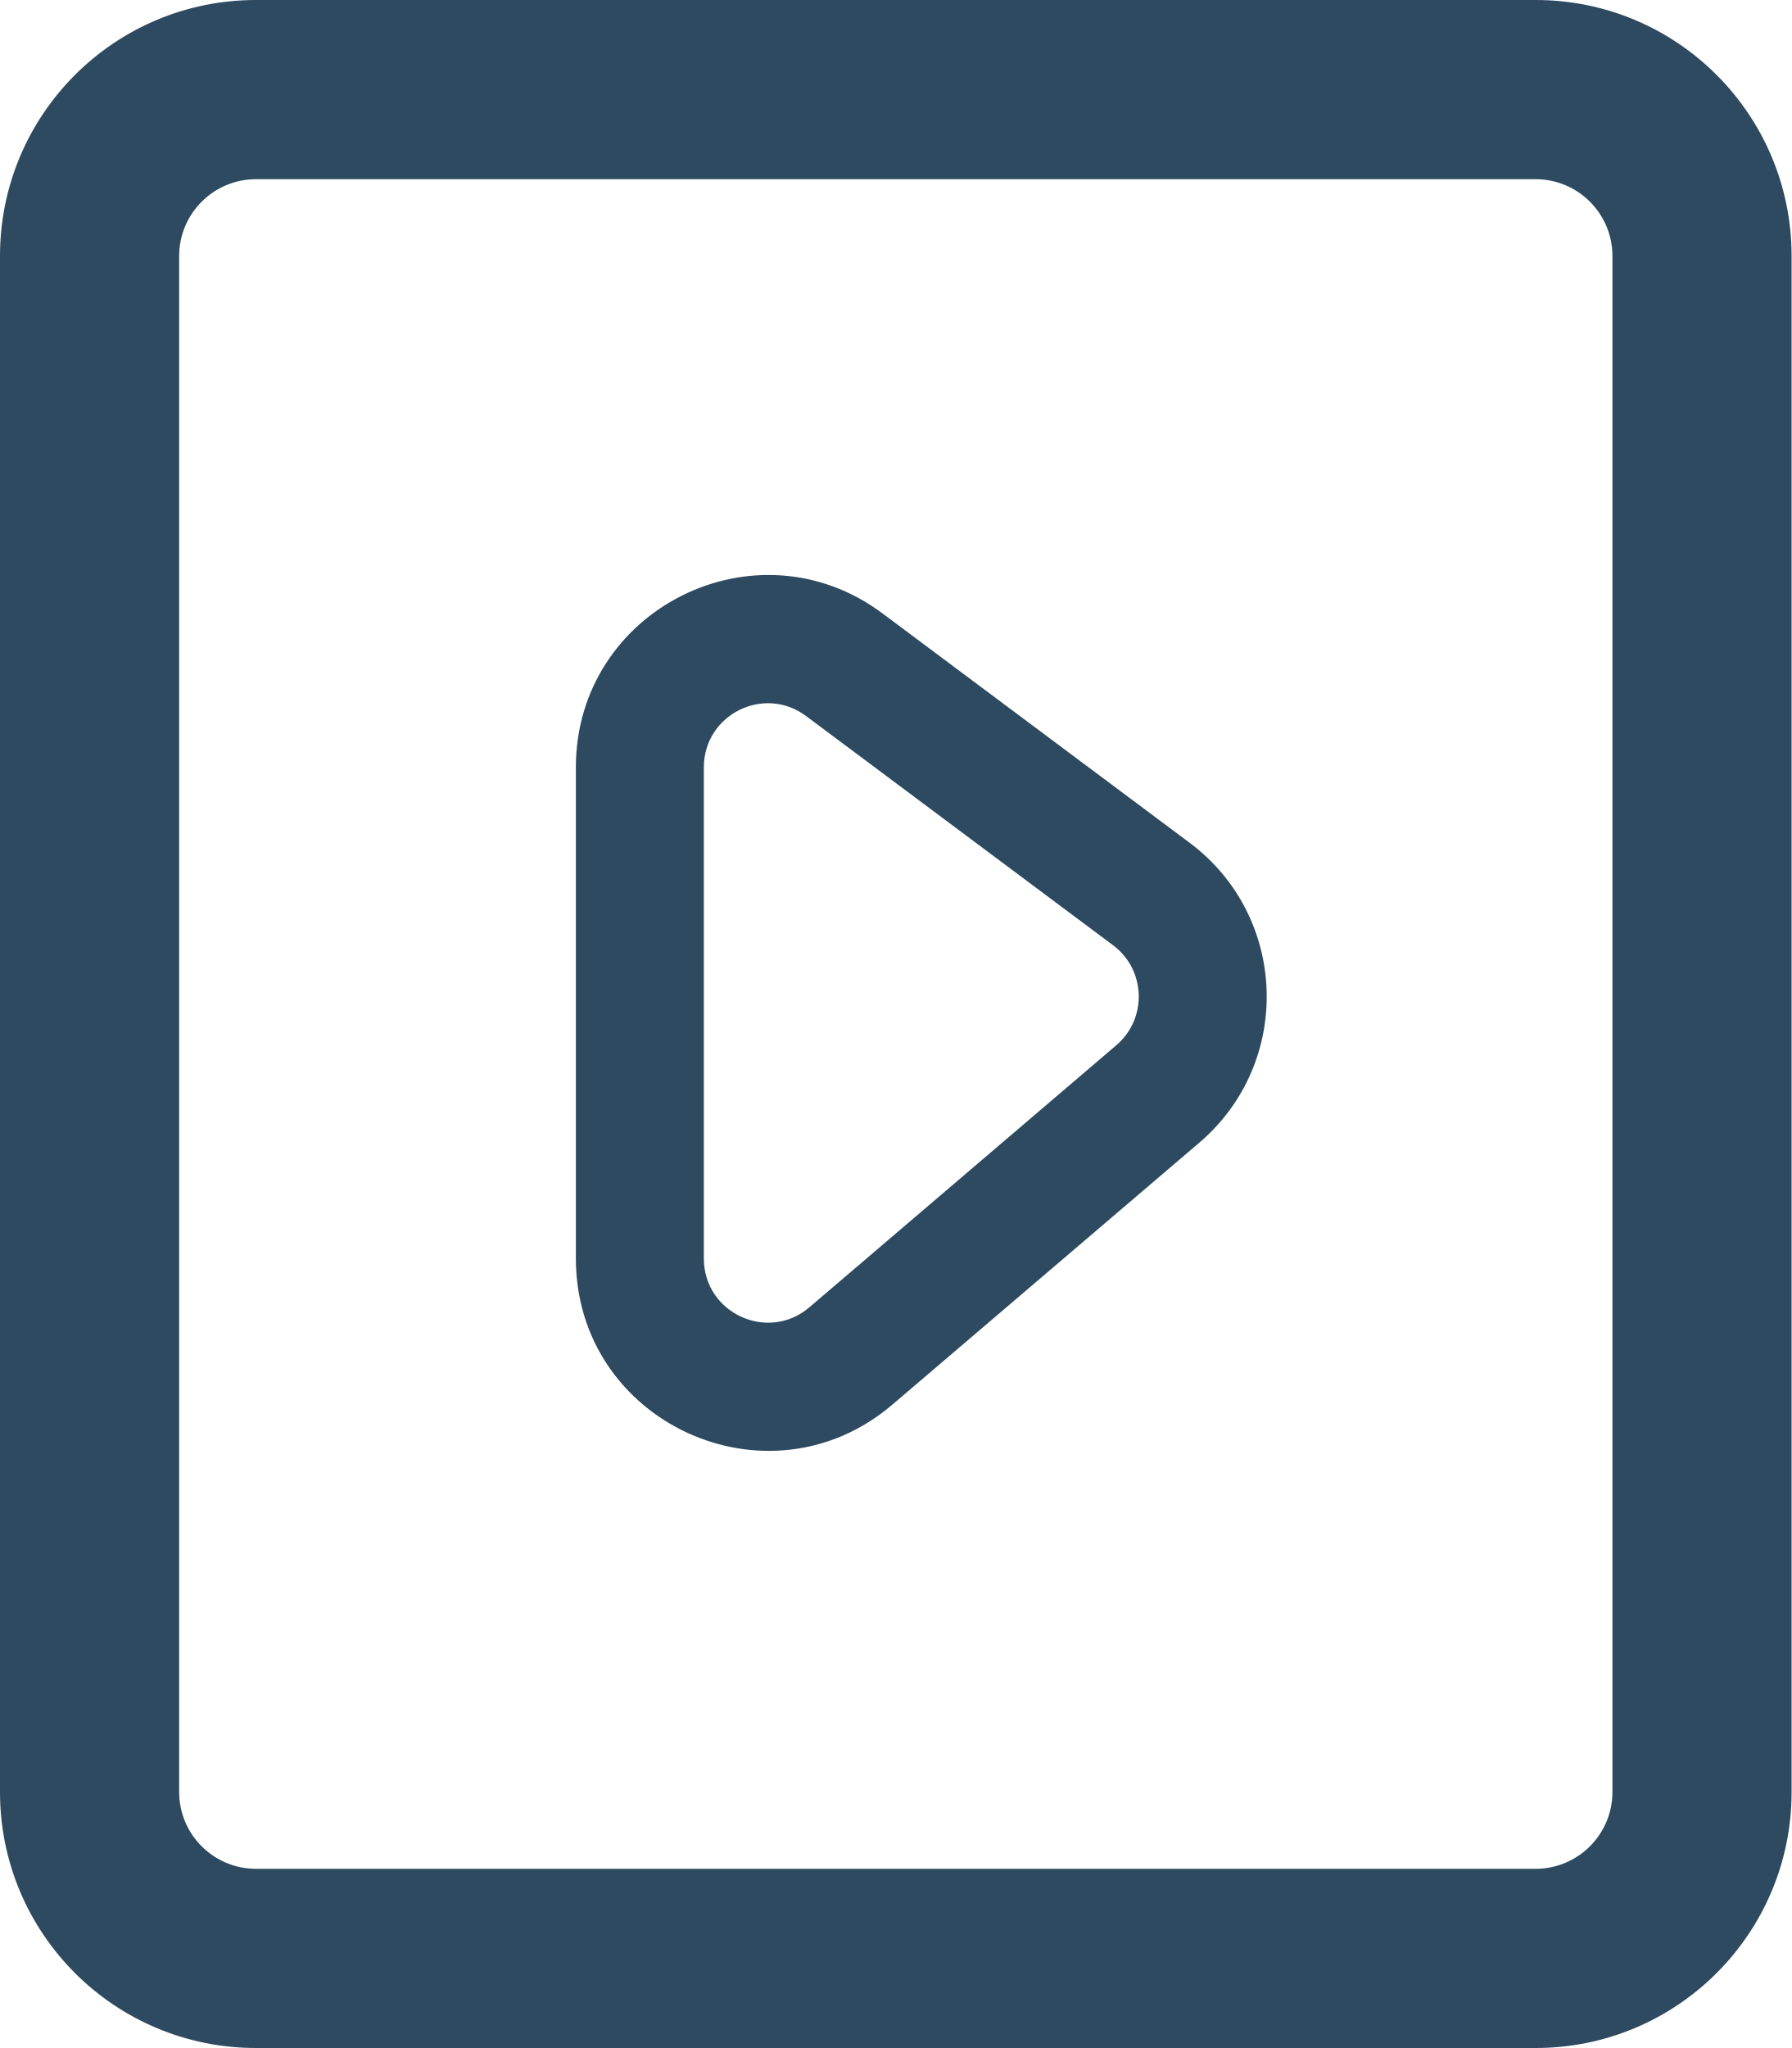
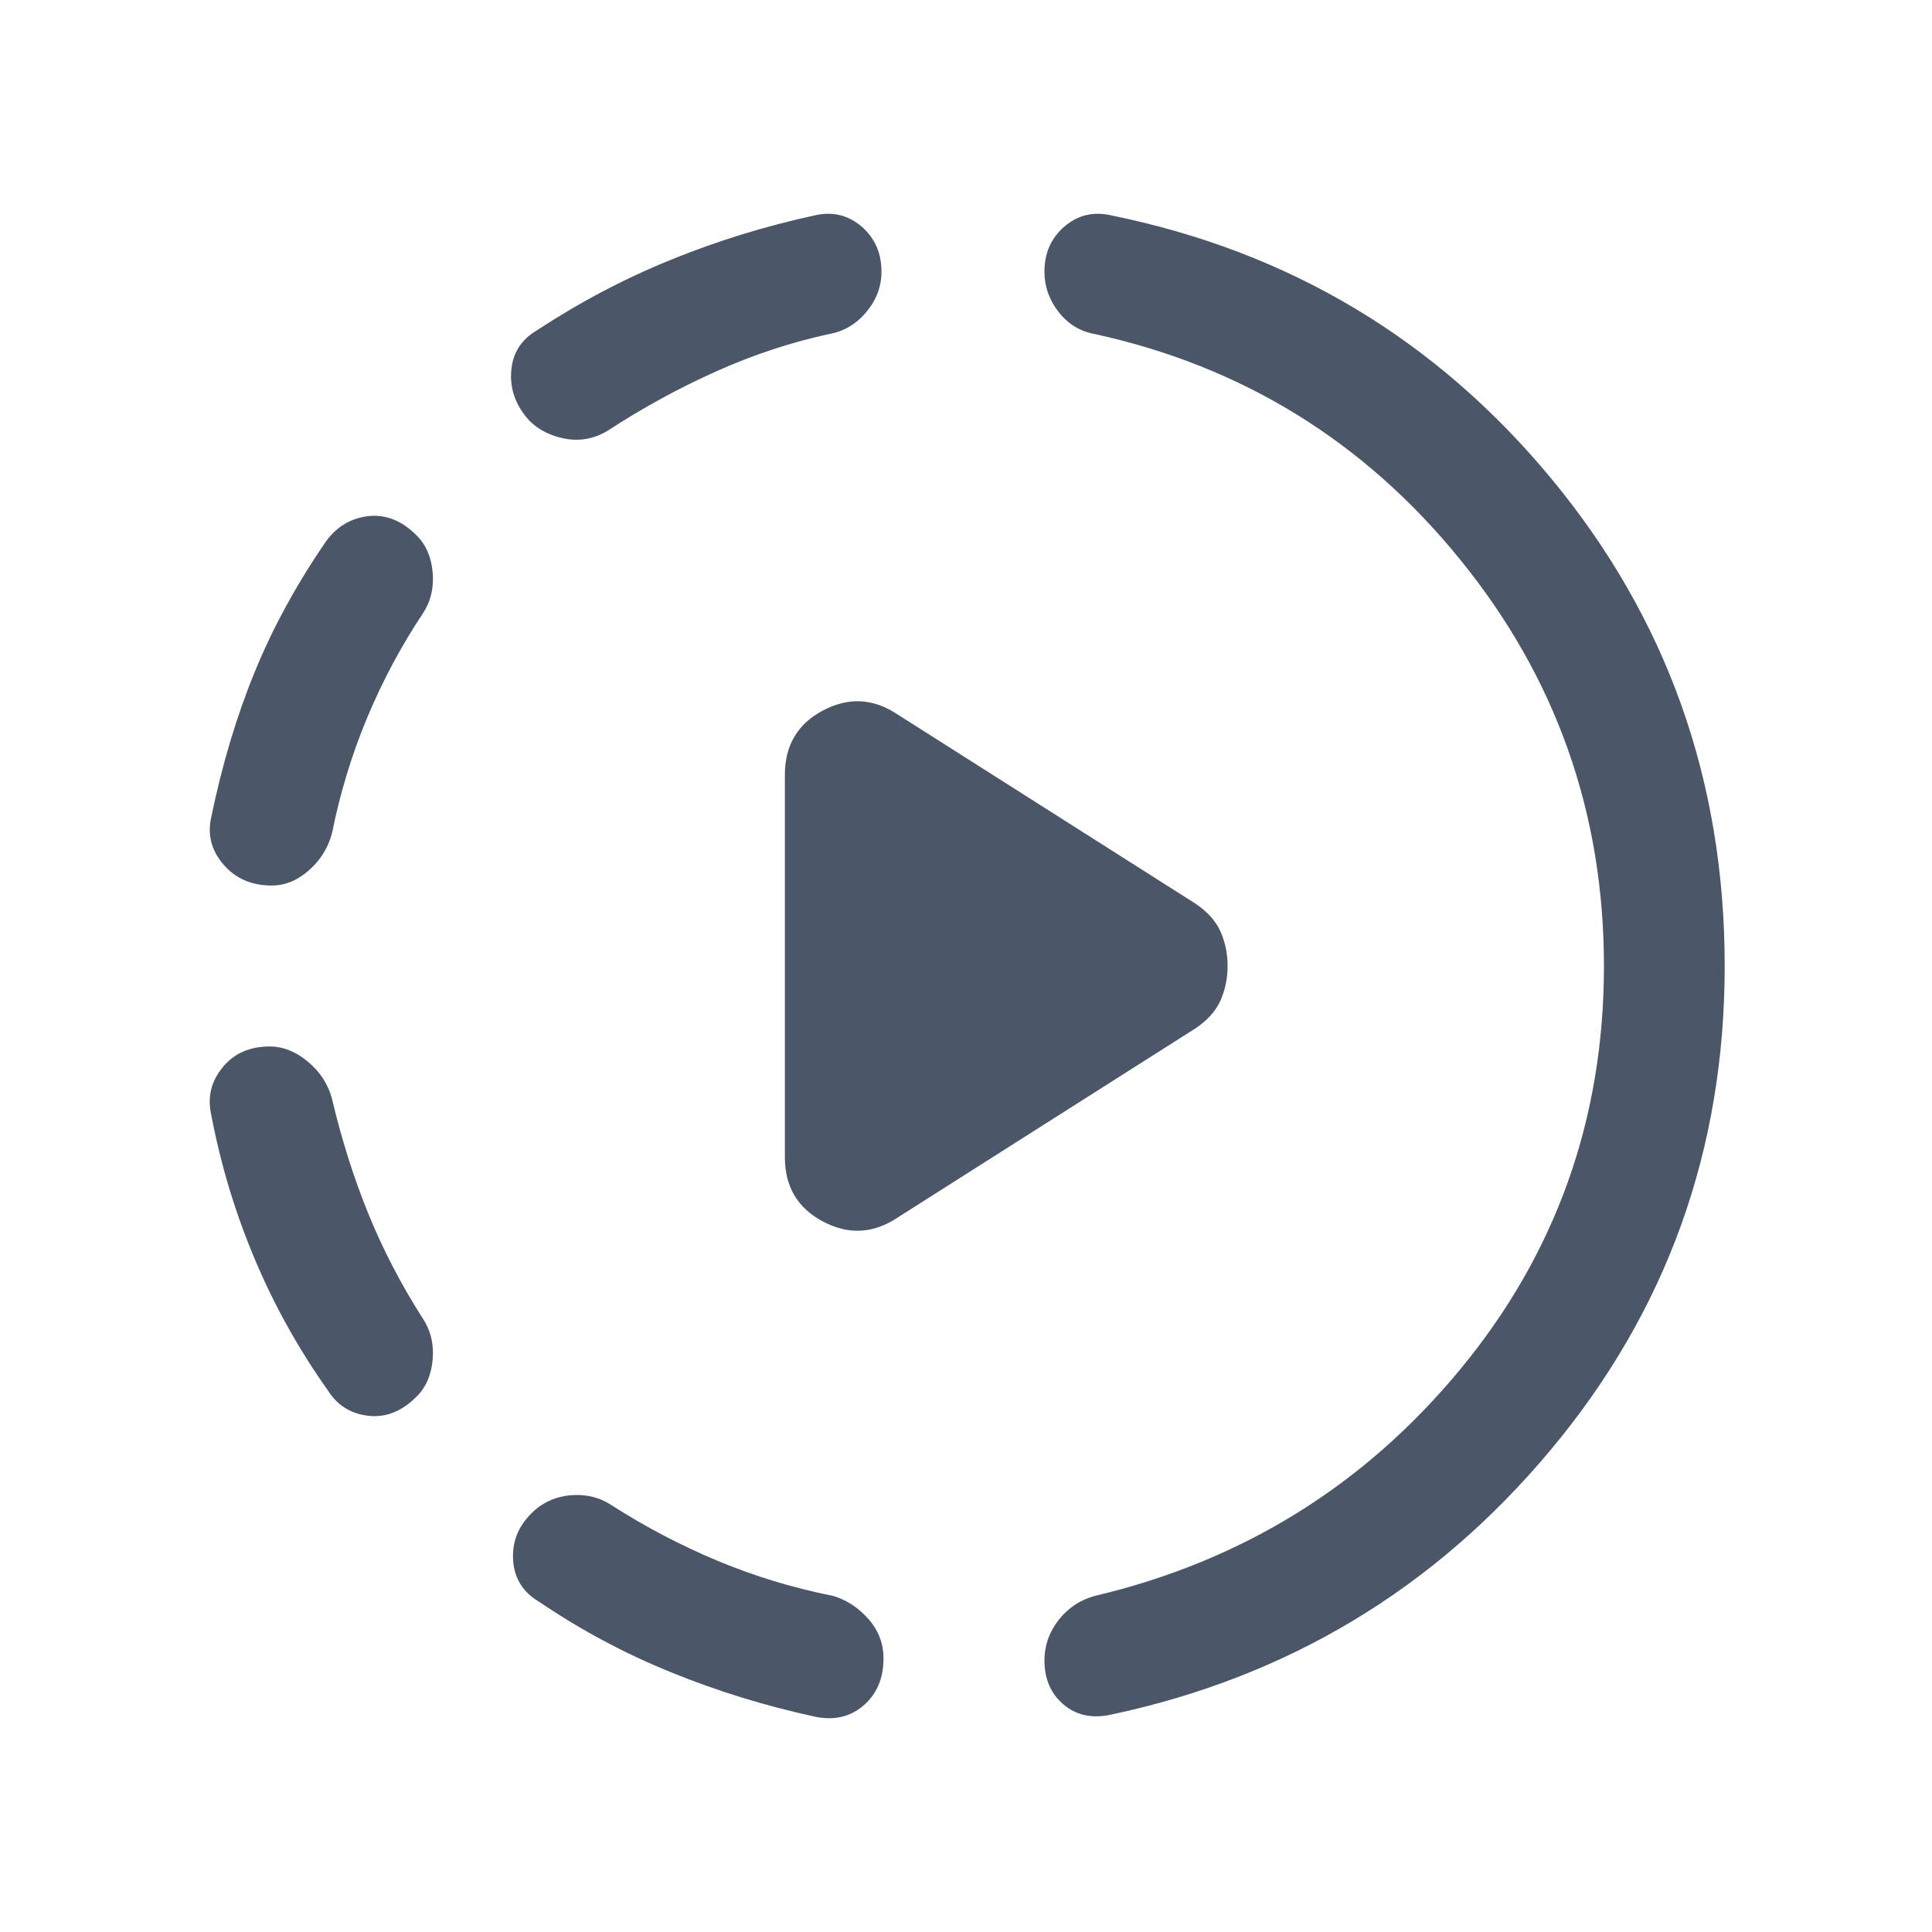
- <svg xmlns="http://www.w3.org/2000/svg" width="14" height="16" viewBox="0 0 14 16" fill="none">
-   <path fill-rule="evenodd" clip-rule="evenodd" d="M12 1.4H2C1.669 1.4 1.4 1.669 1.4 2V14C1.4 14.331 1.669 14.6 2 14.6H12C12.331 14.6 12.6 14.331 12.6 14V2C12.6 1.669 12.331 1.4 12 1.4ZM2 0C0.895 0 0 0.895 0 2V14C0 15.105 0.895 16 2 16H12C13.105 16 14 15.105 14 14V2C14 0.895 13.105 0 12 0H2Z" fill="#2D4A60" />
-   <path fill-rule="evenodd" clip-rule="evenodd" d="M6.299 5.594C5.969 5.348 5.5 5.583 5.5 5.995V9.832C5.5 10.259 6 10.49 6.325 10.213L8.723 8.166C8.967 7.958 8.955 7.577 8.698 7.385L6.299 5.594ZM4.5 5.995C4.5 4.76 5.908 4.054 6.897 4.793L9.296 6.584C10.067 7.16 10.104 8.302 9.372 8.927L6.974 10.973C6 11.804 4.5 11.112 4.5 9.832V5.995Z" fill="#2D4A60" />
+ <svg xmlns="http://www.w3.org/2000/svg" width="20" height="20" viewBox="0 0 20 20" fill="none">
+   <mask id="mask0_36_379" style="mask-type:alpha" maskUnits="userSpaceOnUse" x="0" y="0" width="20" height="20">
+     <rect width="20" height="20" fill="#D9D9D9" />
+   </mask>
+   <g mask="url(#mask0_36_379)">
+     <path d="M9.292 12.604C9.042 12.771 8.785 12.785 8.521 12.646C8.257 12.507 8.125 12.285 8.125 11.979V8.021C8.125 7.715 8.257 7.493 8.521 7.354C8.785 7.215 9.042 7.229 9.292 7.396L12.375 9.354C12.5 9.438 12.587 9.535 12.636 9.646C12.684 9.757 12.708 9.875 12.708 10C12.708 10.125 12.684 10.243 12.636 10.354C12.587 10.465 12.5 10.562 12.375 10.646L9.292 12.604ZM8.437 17.771C7.924 17.66 7.427 17.507 6.948 17.312C6.469 17.118 6.014 16.875 5.583 16.583C5.417 16.486 5.326 16.344 5.312 16.157C5.299 15.969 5.361 15.806 5.5 15.667C5.611 15.556 5.747 15.493 5.907 15.479C6.066 15.465 6.208 15.5 6.333 15.583C6.68 15.806 7.045 15.997 7.427 16.157C7.809 16.316 8.208 16.438 8.625 16.521C8.764 16.562 8.885 16.642 8.99 16.76C9.094 16.878 9.146 17.014 9.146 17.167C9.146 17.375 9.076 17.538 8.937 17.657C8.799 17.774 8.632 17.812 8.437 17.771ZM4.312 14.458C4.16 14.611 3.993 14.677 3.812 14.656C3.632 14.635 3.493 14.549 3.396 14.396C3.09 13.965 2.837 13.51 2.636 13.031C2.434 12.552 2.285 12.056 2.187 11.542C2.146 11.361 2.184 11.198 2.302 11.052C2.42 10.906 2.583 10.833 2.792 10.833C2.93 10.833 3.062 10.886 3.187 10.99C3.312 11.094 3.396 11.222 3.437 11.375C3.535 11.792 3.66 12.188 3.812 12.562C3.965 12.938 4.153 13.299 4.375 13.646C4.458 13.771 4.493 13.913 4.479 14.073C4.465 14.233 4.41 14.361 4.312 14.458ZM2.812 9.167C2.604 9.167 2.437 9.094 2.312 8.948C2.187 8.802 2.146 8.639 2.187 8.458C2.299 7.917 2.448 7.417 2.636 6.958C2.823 6.5 3.069 6.049 3.375 5.604C3.486 5.451 3.632 5.364 3.812 5.343C3.993 5.323 4.16 5.389 4.312 5.542C4.41 5.639 4.465 5.767 4.479 5.927C4.493 6.087 4.458 6.229 4.375 6.354C4.153 6.688 3.962 7.045 3.802 7.427C3.642 7.809 3.521 8.208 3.437 8.625C3.396 8.778 3.316 8.906 3.197 9.01C3.08 9.114 2.951 9.167 2.812 9.167ZM11.5 17.75C11.306 17.792 11.142 17.757 11.011 17.646C10.879 17.535 10.812 17.382 10.812 17.188C10.812 17.035 10.861 16.896 10.958 16.771C11.056 16.646 11.181 16.562 11.333 16.521C12.861 16.16 14.122 15.378 15.115 14.177C16.108 12.976 16.604 11.583 16.604 10C16.604 8.417 16.108 7.014 15.115 5.792C14.122 4.569 12.861 3.792 11.333 3.458C11.181 3.431 11.056 3.354 10.958 3.229C10.861 3.104 10.812 2.965 10.812 2.812C10.812 2.618 10.882 2.462 11.021 2.343C11.16 2.226 11.319 2.188 11.5 2.229C13.347 2.604 14.868 3.514 16.062 4.958C17.257 6.403 17.854 8.083 17.854 10C17.854 11.903 17.253 13.573 16.052 15.01C14.851 16.448 13.333 17.361 11.5 17.75ZM6.292 4.458C6.153 4.542 6.007 4.569 5.854 4.542C5.701 4.514 5.576 4.451 5.479 4.354C5.34 4.201 5.278 4.031 5.292 3.843C5.305 3.656 5.396 3.514 5.562 3.417C6.007 3.125 6.469 2.882 6.948 2.688C7.427 2.493 7.924 2.34 8.437 2.229C8.618 2.188 8.778 2.226 8.917 2.343C9.055 2.462 9.125 2.618 9.125 2.812C9.125 2.965 9.073 3.104 8.969 3.229C8.865 3.354 8.736 3.431 8.583 3.458C8.194 3.542 7.805 3.67 7.417 3.843C7.028 4.017 6.653 4.222 6.292 4.458Z" fill="#4B5768" />
+   </g>
</svg>
